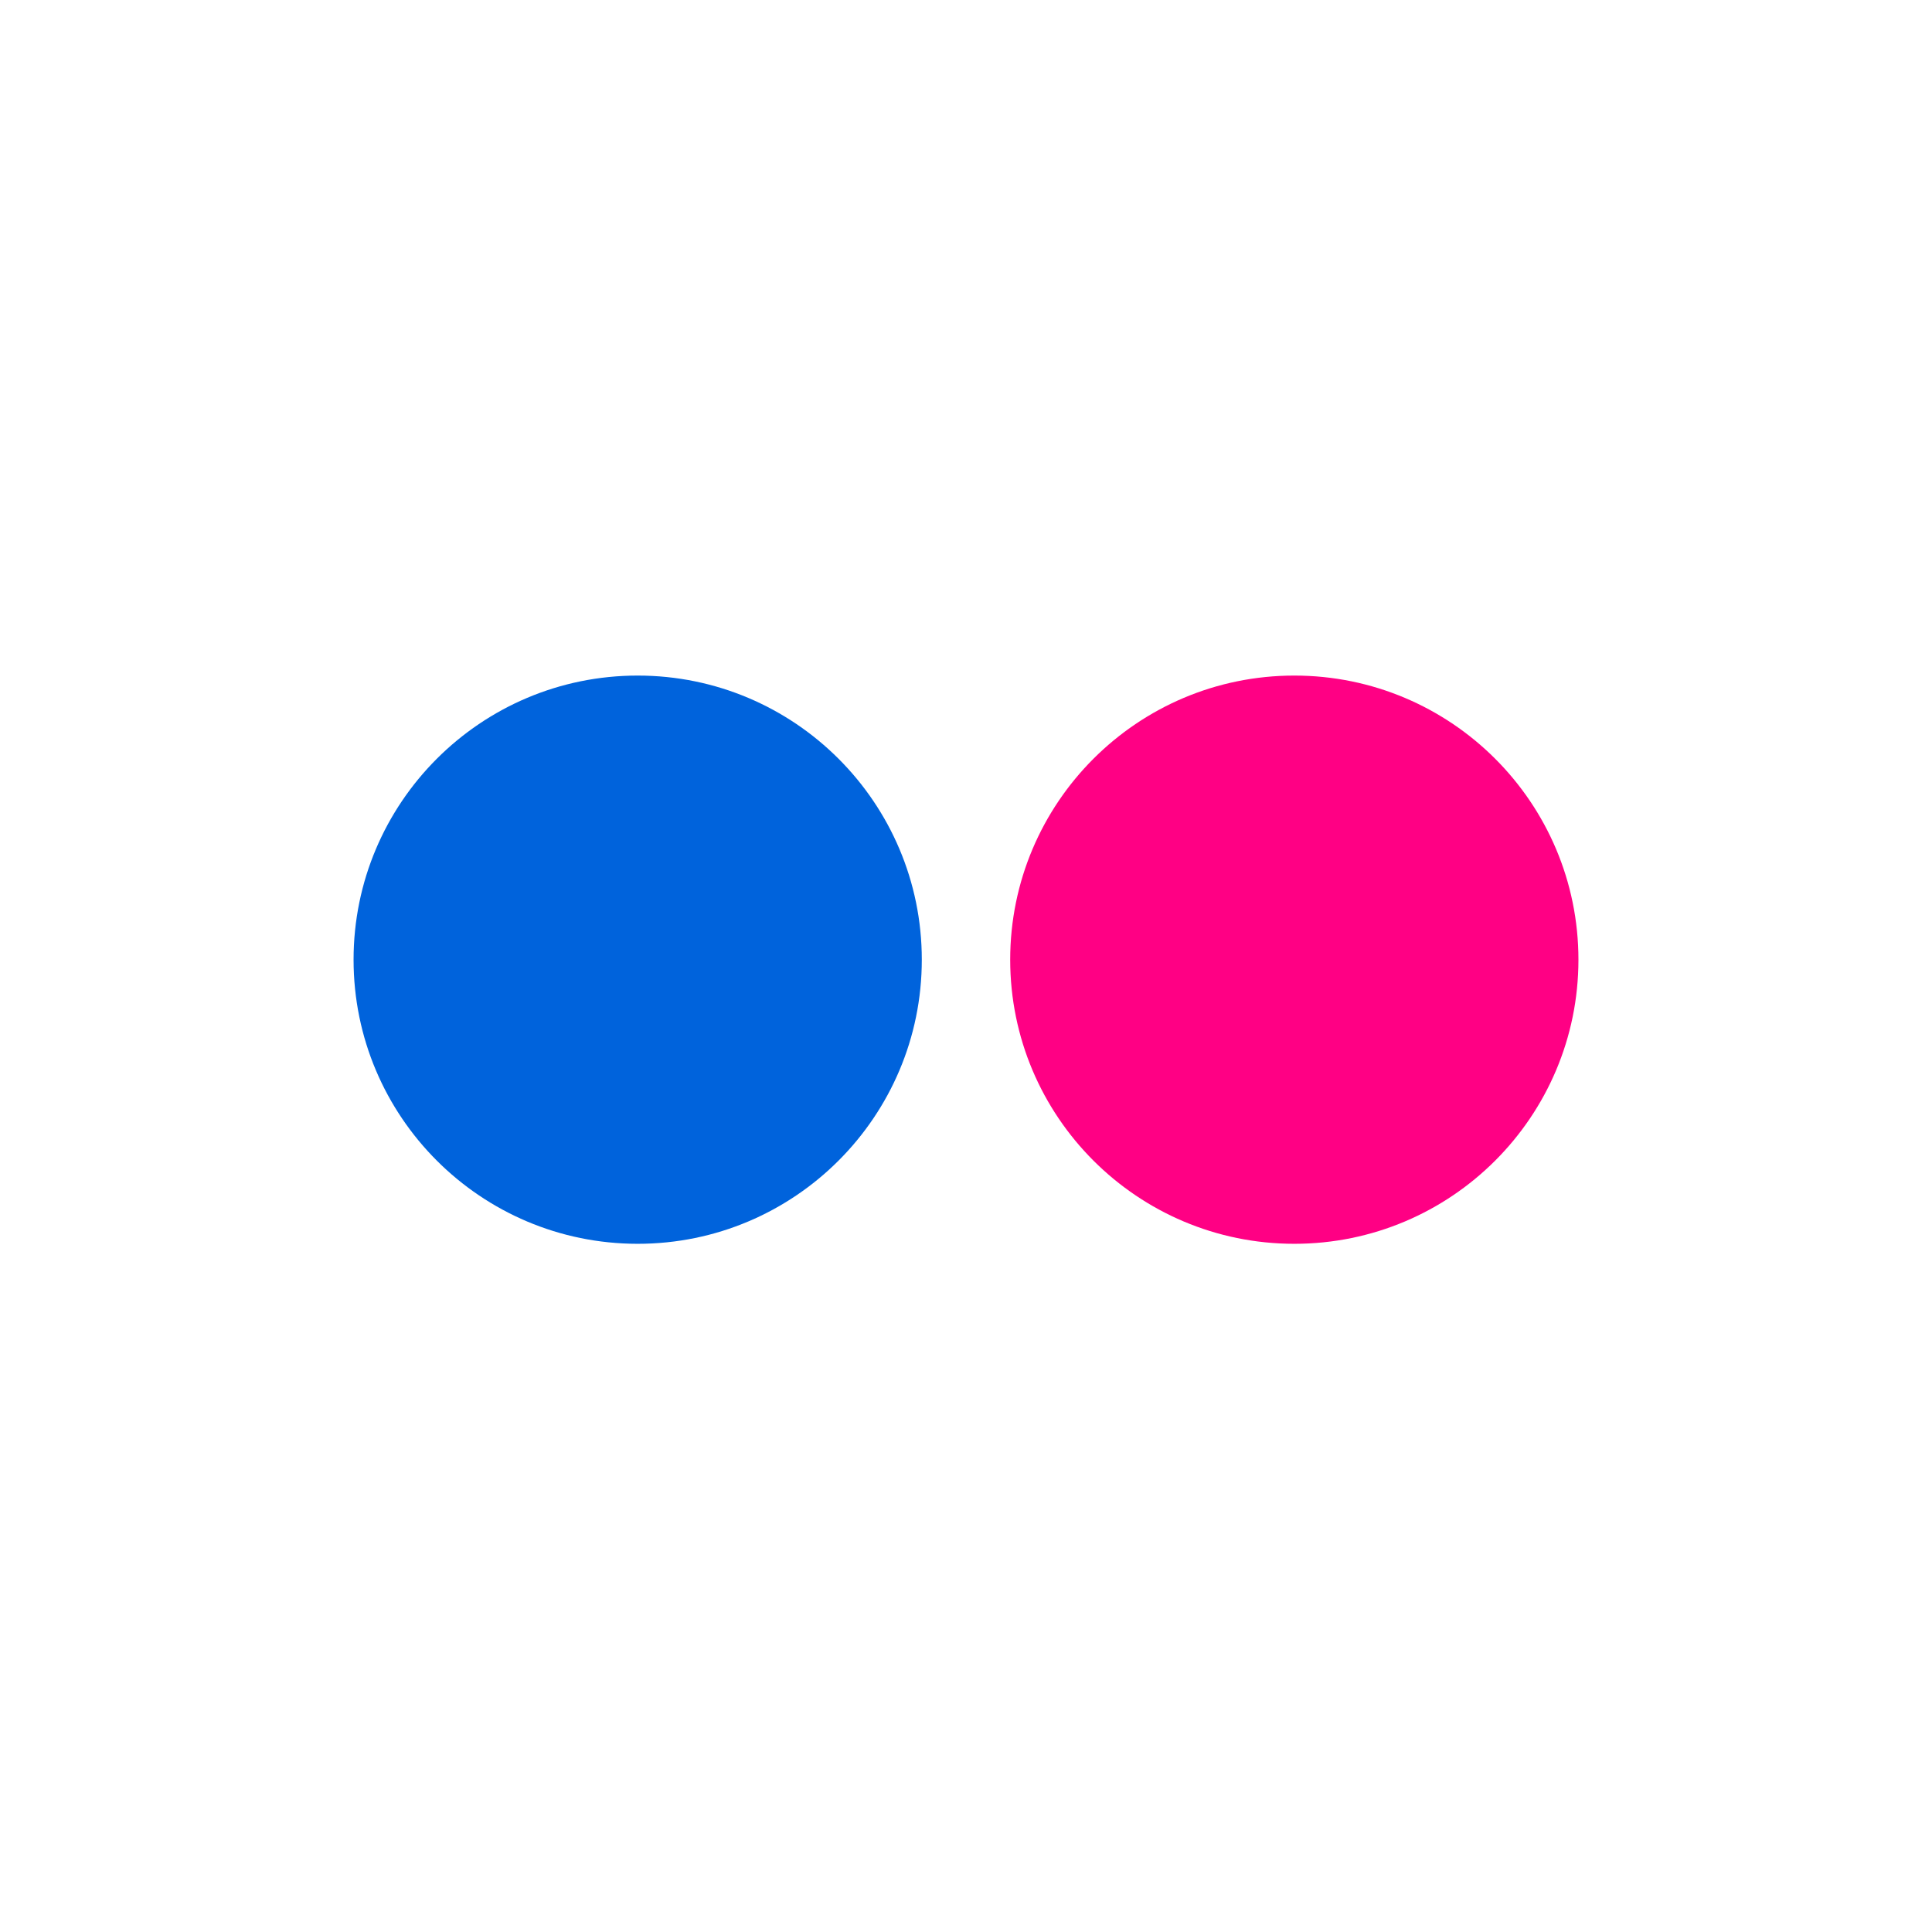
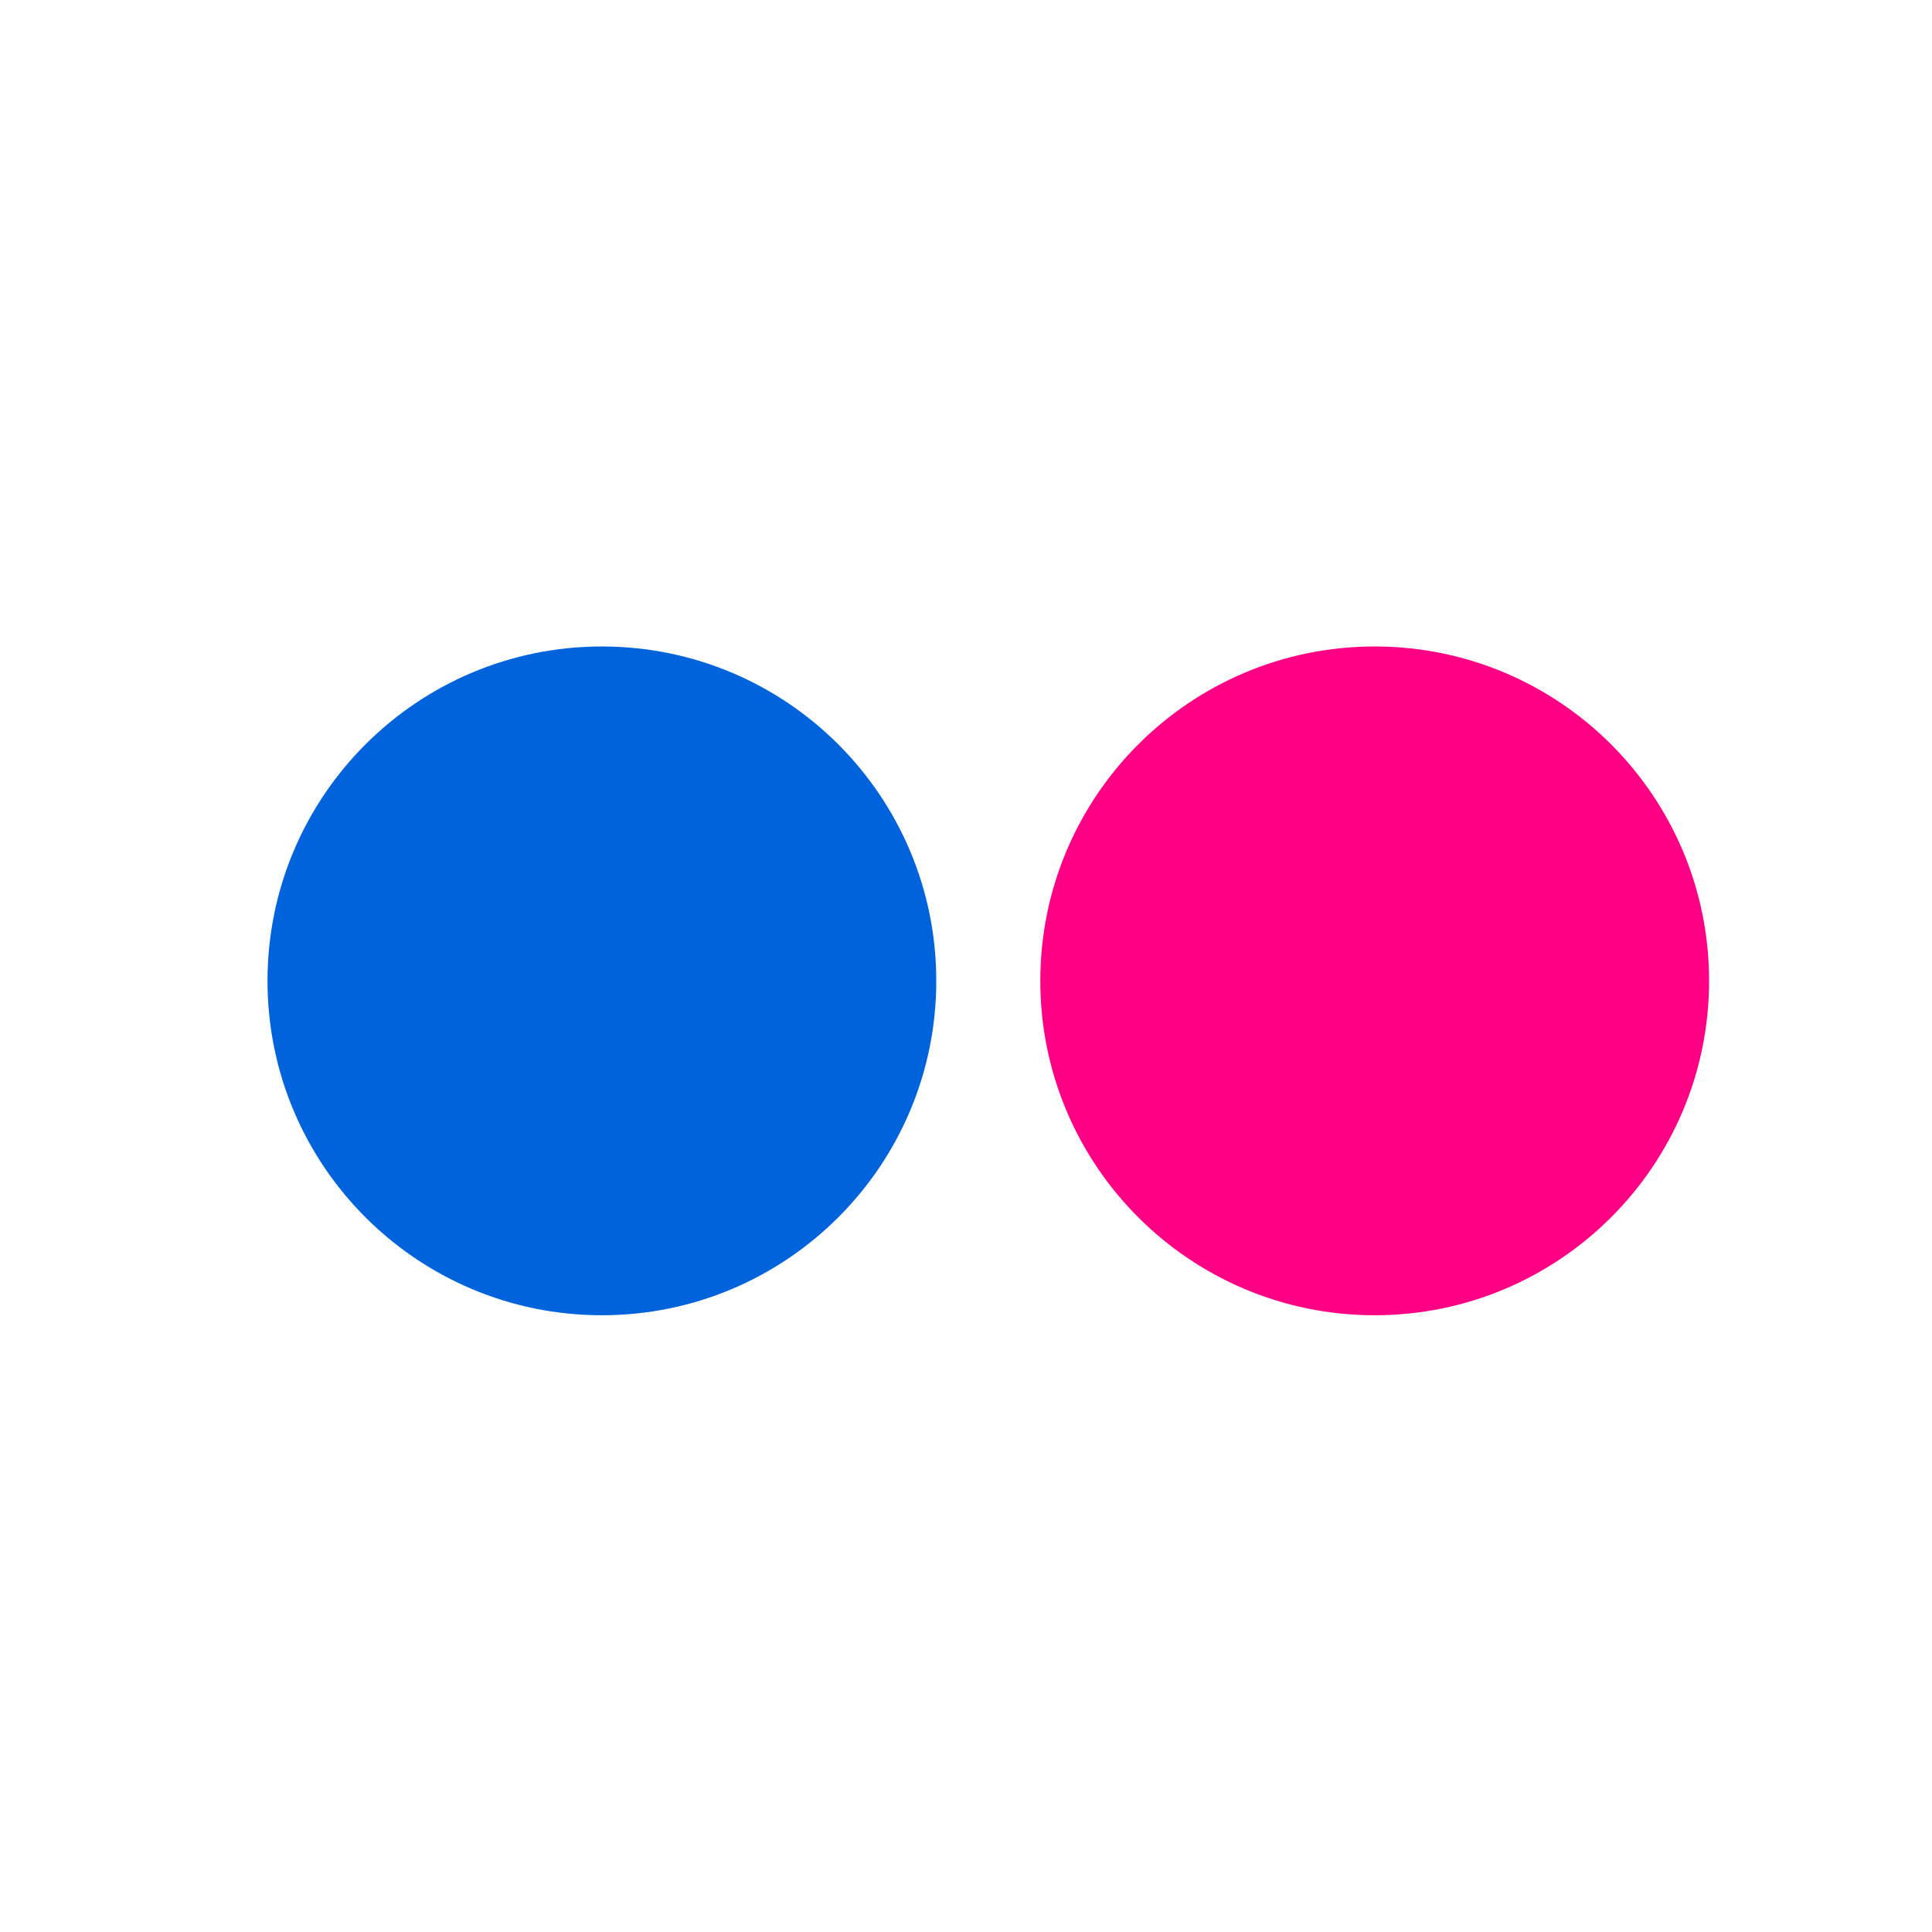
- <svg xmlns="http://www.w3.org/2000/svg" version="1" width="306" height="306">
+ <svg xmlns="http://www.w3.org/2000/svg" version="1" width="64" height="64" viewBox="20,20,260,260">
  <path d="m160 152a45 45 0 0 0 90 0 45 45 0 1 0-90 0z" fill="#ff0084" />
  <path d="m56 152a45 45 0 0 0 90 0 45 45 0 1 0-90 0z" fill="#0063dc" />
</svg>
